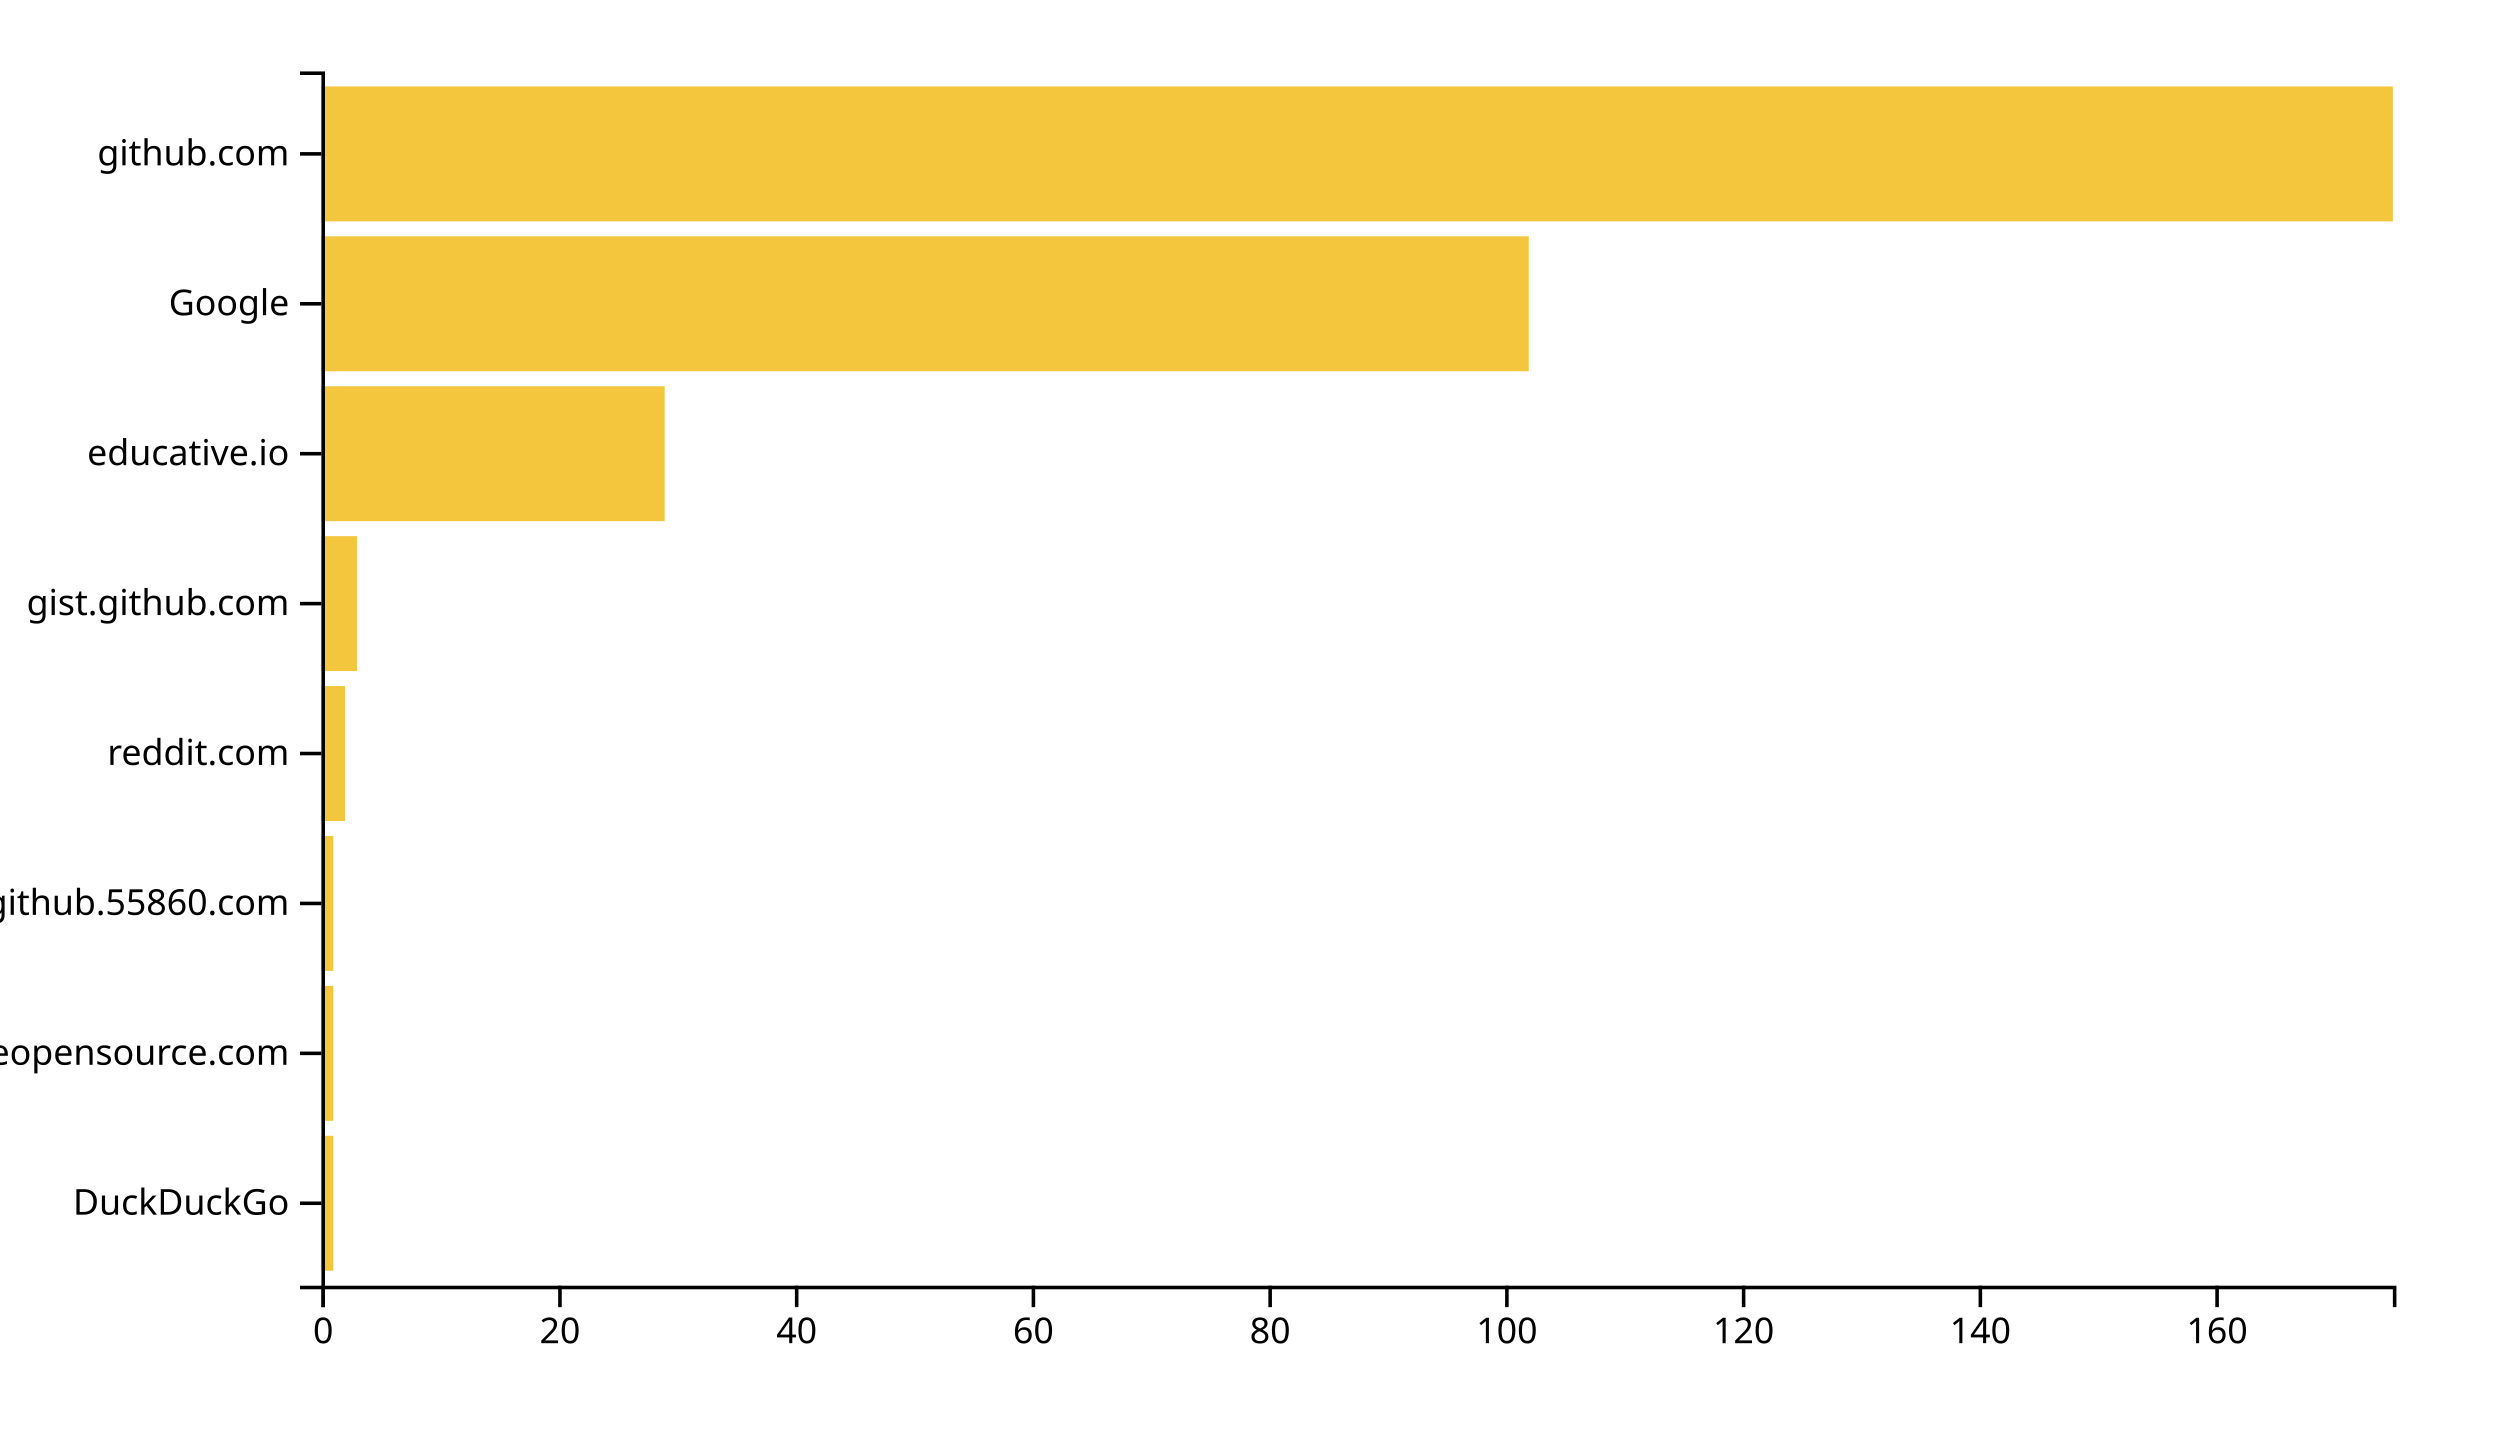
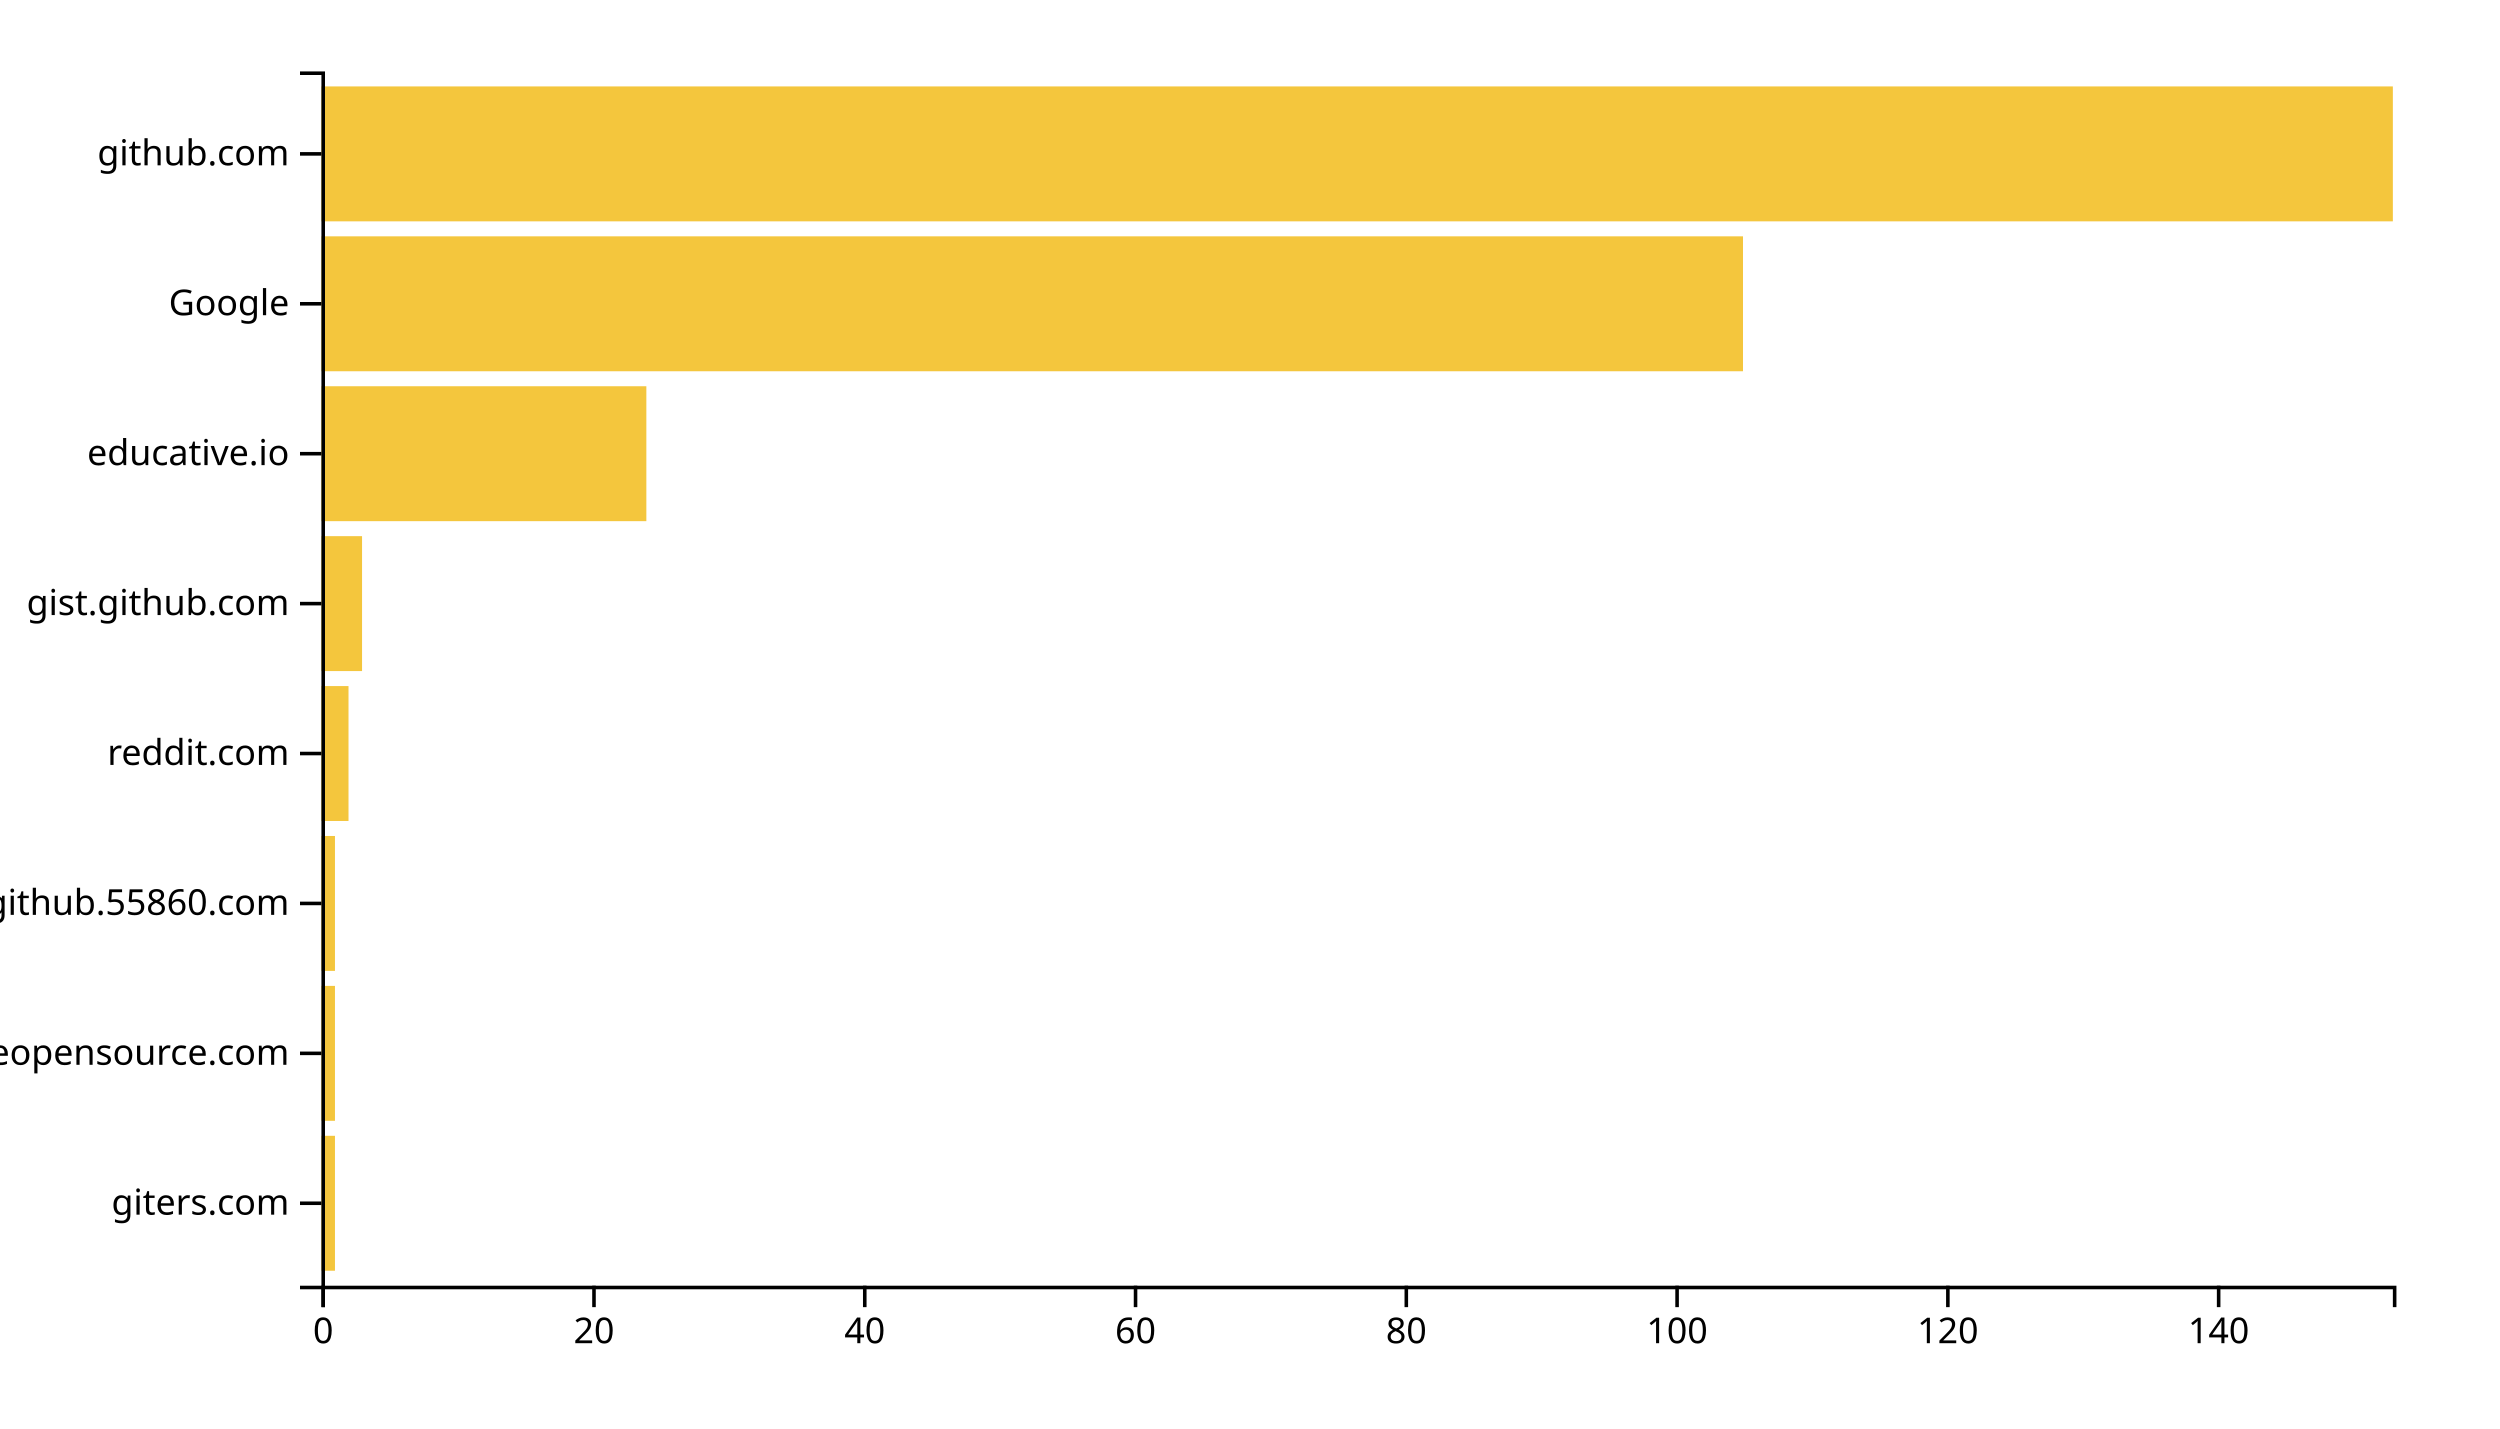
<svg xmlns="http://www.w3.org/2000/svg" width="700" height="400">
  <g transform="translate(90,20)">
-     <rect class="bar" width="3.314" y="298.025" height="37.778" style="fill: #f4c63d; text-anchor: end;" />
-     <rect class="bar" width="3.314" y="256.049" height="37.778" style="fill: #f4c63d; text-anchor: end;" />
-     <rect class="bar" width="3.314" y="214.074" height="37.778" style="fill: #f4c63d; text-anchor: end;" />
-     <rect class="bar" width="6.629" y="172.099" height="37.778" style="fill: #f4c63d; text-anchor: end;" />
-     <rect class="bar" width="9.943" y="130.123" height="37.778" style="fill: #f4c63d; text-anchor: end;" />
-     <rect class="bar" width="96.114" y="88.148" height="37.778" style="fill: #f4c63d; text-anchor: end;" />
-     <rect class="bar" width="338.057" y="46.173" height="37.778" style="fill: #f4c63d; text-anchor: end;" />
+     <rect class="bar" width="3.791" y="298.025" height="37.778" style="fill: #f4c63d; text-anchor: end;" />
+     <rect class="bar" width="3.791" y="256.049" height="37.778" style="fill: #f4c63d; text-anchor: end;" />
+     <rect class="bar" width="3.791" y="214.074" height="37.778" style="fill: #f4c63d; text-anchor: end;" />
+     <rect class="bar" width="7.582" y="172.099" height="37.778" style="fill: #f4c63d; text-anchor: end;" />
+     <rect class="bar" width="11.373" y="130.123" height="37.778" style="fill: #f4c63d; text-anchor: end;" />
+     <rect class="bar" width="90.98" y="88.148" height="37.778" style="fill: #f4c63d; text-anchor: end;" />
+     <rect class="bar" width="398.039" y="46.173" height="37.778" style="fill: #f4c63d; text-anchor: end;" />
    <rect class="bar" width="580" y="4.198" height="37.778" style="fill: #f4c63d; text-anchor: end;" />
    <g transform="translate(0,340)" fill="none" font-size="10" font-family="sans-serif" text-anchor="middle">
      <path class="domain" stroke="currentColor" d="M0.5,6V0.5H580.5V6" />
      <g class="tick" opacity="1" transform="translate(0.5,0)">
        <line stroke="currentColor" y2="6" />
        <text fill="currentColor" y="9" dy="0.71em">0</text>
      </g>
-       <g class="tick" opacity="1" transform="translate(66.78571,0)">
+       <g class="tick" opacity="1" transform="translate(76.31699,0)">
        <line stroke="currentColor" y2="6" />
        <text fill="currentColor" y="9" dy="0.71em">20</text>
      </g>
-       <g class="tick" opacity="1" transform="translate(133.0714,0)">
+       <g class="tick" opacity="1" transform="translate(152.134,0)">
        <line stroke="currentColor" y2="6" />
        <text fill="currentColor" y="9" dy="0.71em">40</text>
      </g>
-       <g class="tick" opacity="1" transform="translate(199.3571,0)">
+       <g class="tick" opacity="1" transform="translate(227.951,0)">
        <line stroke="currentColor" y2="6" />
        <text fill="currentColor" y="9" dy="0.71em">60</text>
      </g>
-       <g class="tick" opacity="1" transform="translate(265.6429,0)">
+       <g class="tick" opacity="1" transform="translate(303.768,0)">
        <line stroke="currentColor" y2="6" />
        <text fill="currentColor" y="9" dy="0.71em">80</text>
      </g>
-       <g class="tick" opacity="1" transform="translate(331.9286,0)">
+       <g class="tick" opacity="1" transform="translate(379.585,0)">
        <line stroke="currentColor" y2="6" />
        <text fill="currentColor" y="9" dy="0.71em">100</text>
      </g>
-       <g class="tick" opacity="1" transform="translate(398.2143,0)">
+       <g class="tick" opacity="1" transform="translate(455.402,0)">
        <line stroke="currentColor" y2="6" />
        <text fill="currentColor" y="9" dy="0.71em">120</text>
      </g>
-       <g class="tick" opacity="1" transform="translate(464.5,0)">
+       <g class="tick" opacity="1" transform="translate(531.219,0)">
        <line stroke="currentColor" y2="6" />
        <text fill="currentColor" y="9" dy="0.71em">140</text>
-       </g>
-       <g class="tick" opacity="1" transform="translate(530.7857,0)">
-         <line stroke="currentColor" y2="6" />
-         <text fill="currentColor" y="9" dy="0.71em">160</text>
      </g>
    </g>
    <g fill="none" font-size="10" font-family="sans-serif" text-anchor="end">
      <path class="domain" stroke="currentColor" d="M-6,340.5H0.5V0.5H-6" />
      <g class="tick" opacity="1" transform="translate(0,316.9136)">
        <line stroke="currentColor" x2="-6" />
-         <text fill="currentColor" x="-9" dy="0.32em">DuckDuckGo</text>
+         <text fill="currentColor" x="-9" dy="0.32em">giters.com</text>
      </g>
      <g class="tick" opacity="1" transform="translate(0,274.9383)">
        <line stroke="currentColor" x2="-6" />
        <text fill="currentColor" x="-9" dy="0.32em">awesomeopensource.com</text>
      </g>
      <g class="tick" opacity="1" transform="translate(0,232.963)">
        <line stroke="currentColor" x2="-6" />
        <text fill="currentColor" x="-9" dy="0.32em">github.55860.com</text>
      </g>
      <g class="tick" opacity="1" transform="translate(0,190.9877)">
        <line stroke="currentColor" x2="-6" />
        <text fill="currentColor" x="-9" dy="0.32em">reddit.com</text>
      </g>
      <g class="tick" opacity="1" transform="translate(0,149.0123)">
        <line stroke="currentColor" x2="-6" />
        <text fill="currentColor" x="-9" dy="0.32em">gist.github.com</text>
      </g>
      <g class="tick" opacity="1" transform="translate(0,107.037)">
        <line stroke="currentColor" x2="-6" />
        <text fill="currentColor" x="-9" dy="0.32em">educative.io</text>
      </g>
      <g class="tick" opacity="1" transform="translate(0,65.06173)">
        <line stroke="currentColor" x2="-6" />
        <text fill="currentColor" x="-9" dy="0.32em">Google</text>
      </g>
      <g class="tick" opacity="1" transform="translate(0,23.08642)">
        <line stroke="currentColor" x2="-6" />
        <text fill="currentColor" x="-9" dy="0.32em">github.com</text>
      </g>
    </g>
  </g>
</svg>
